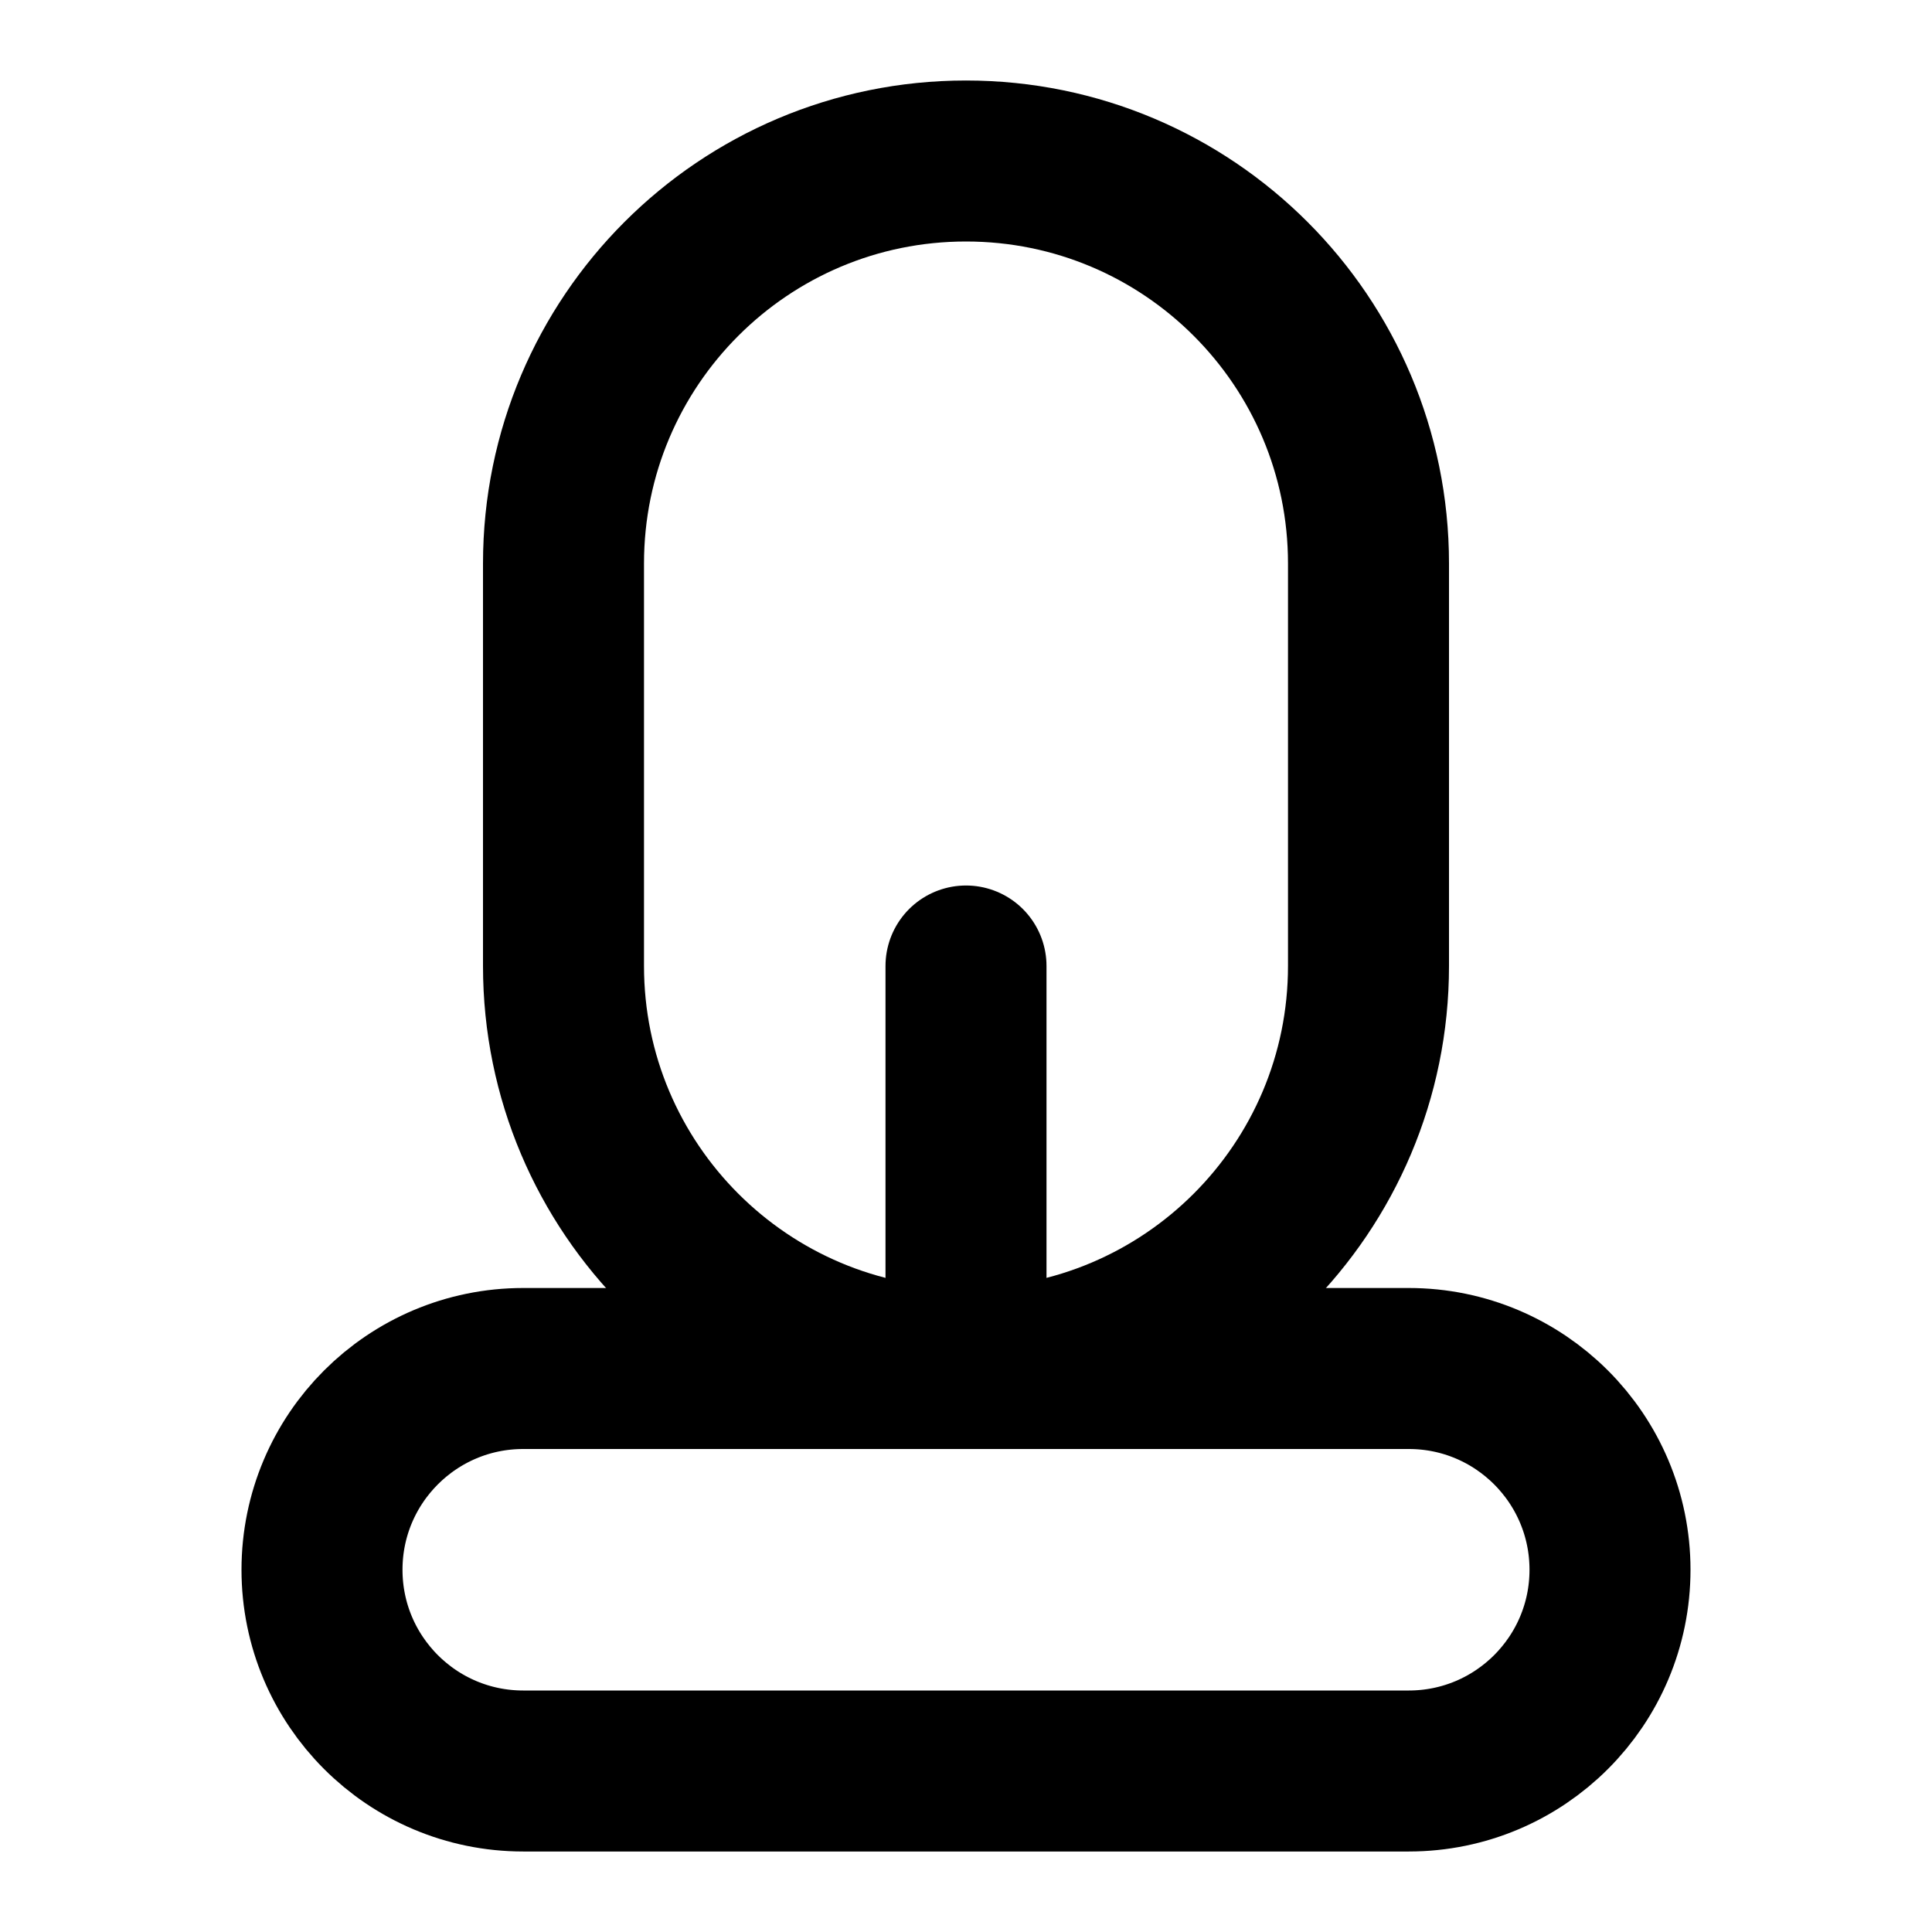
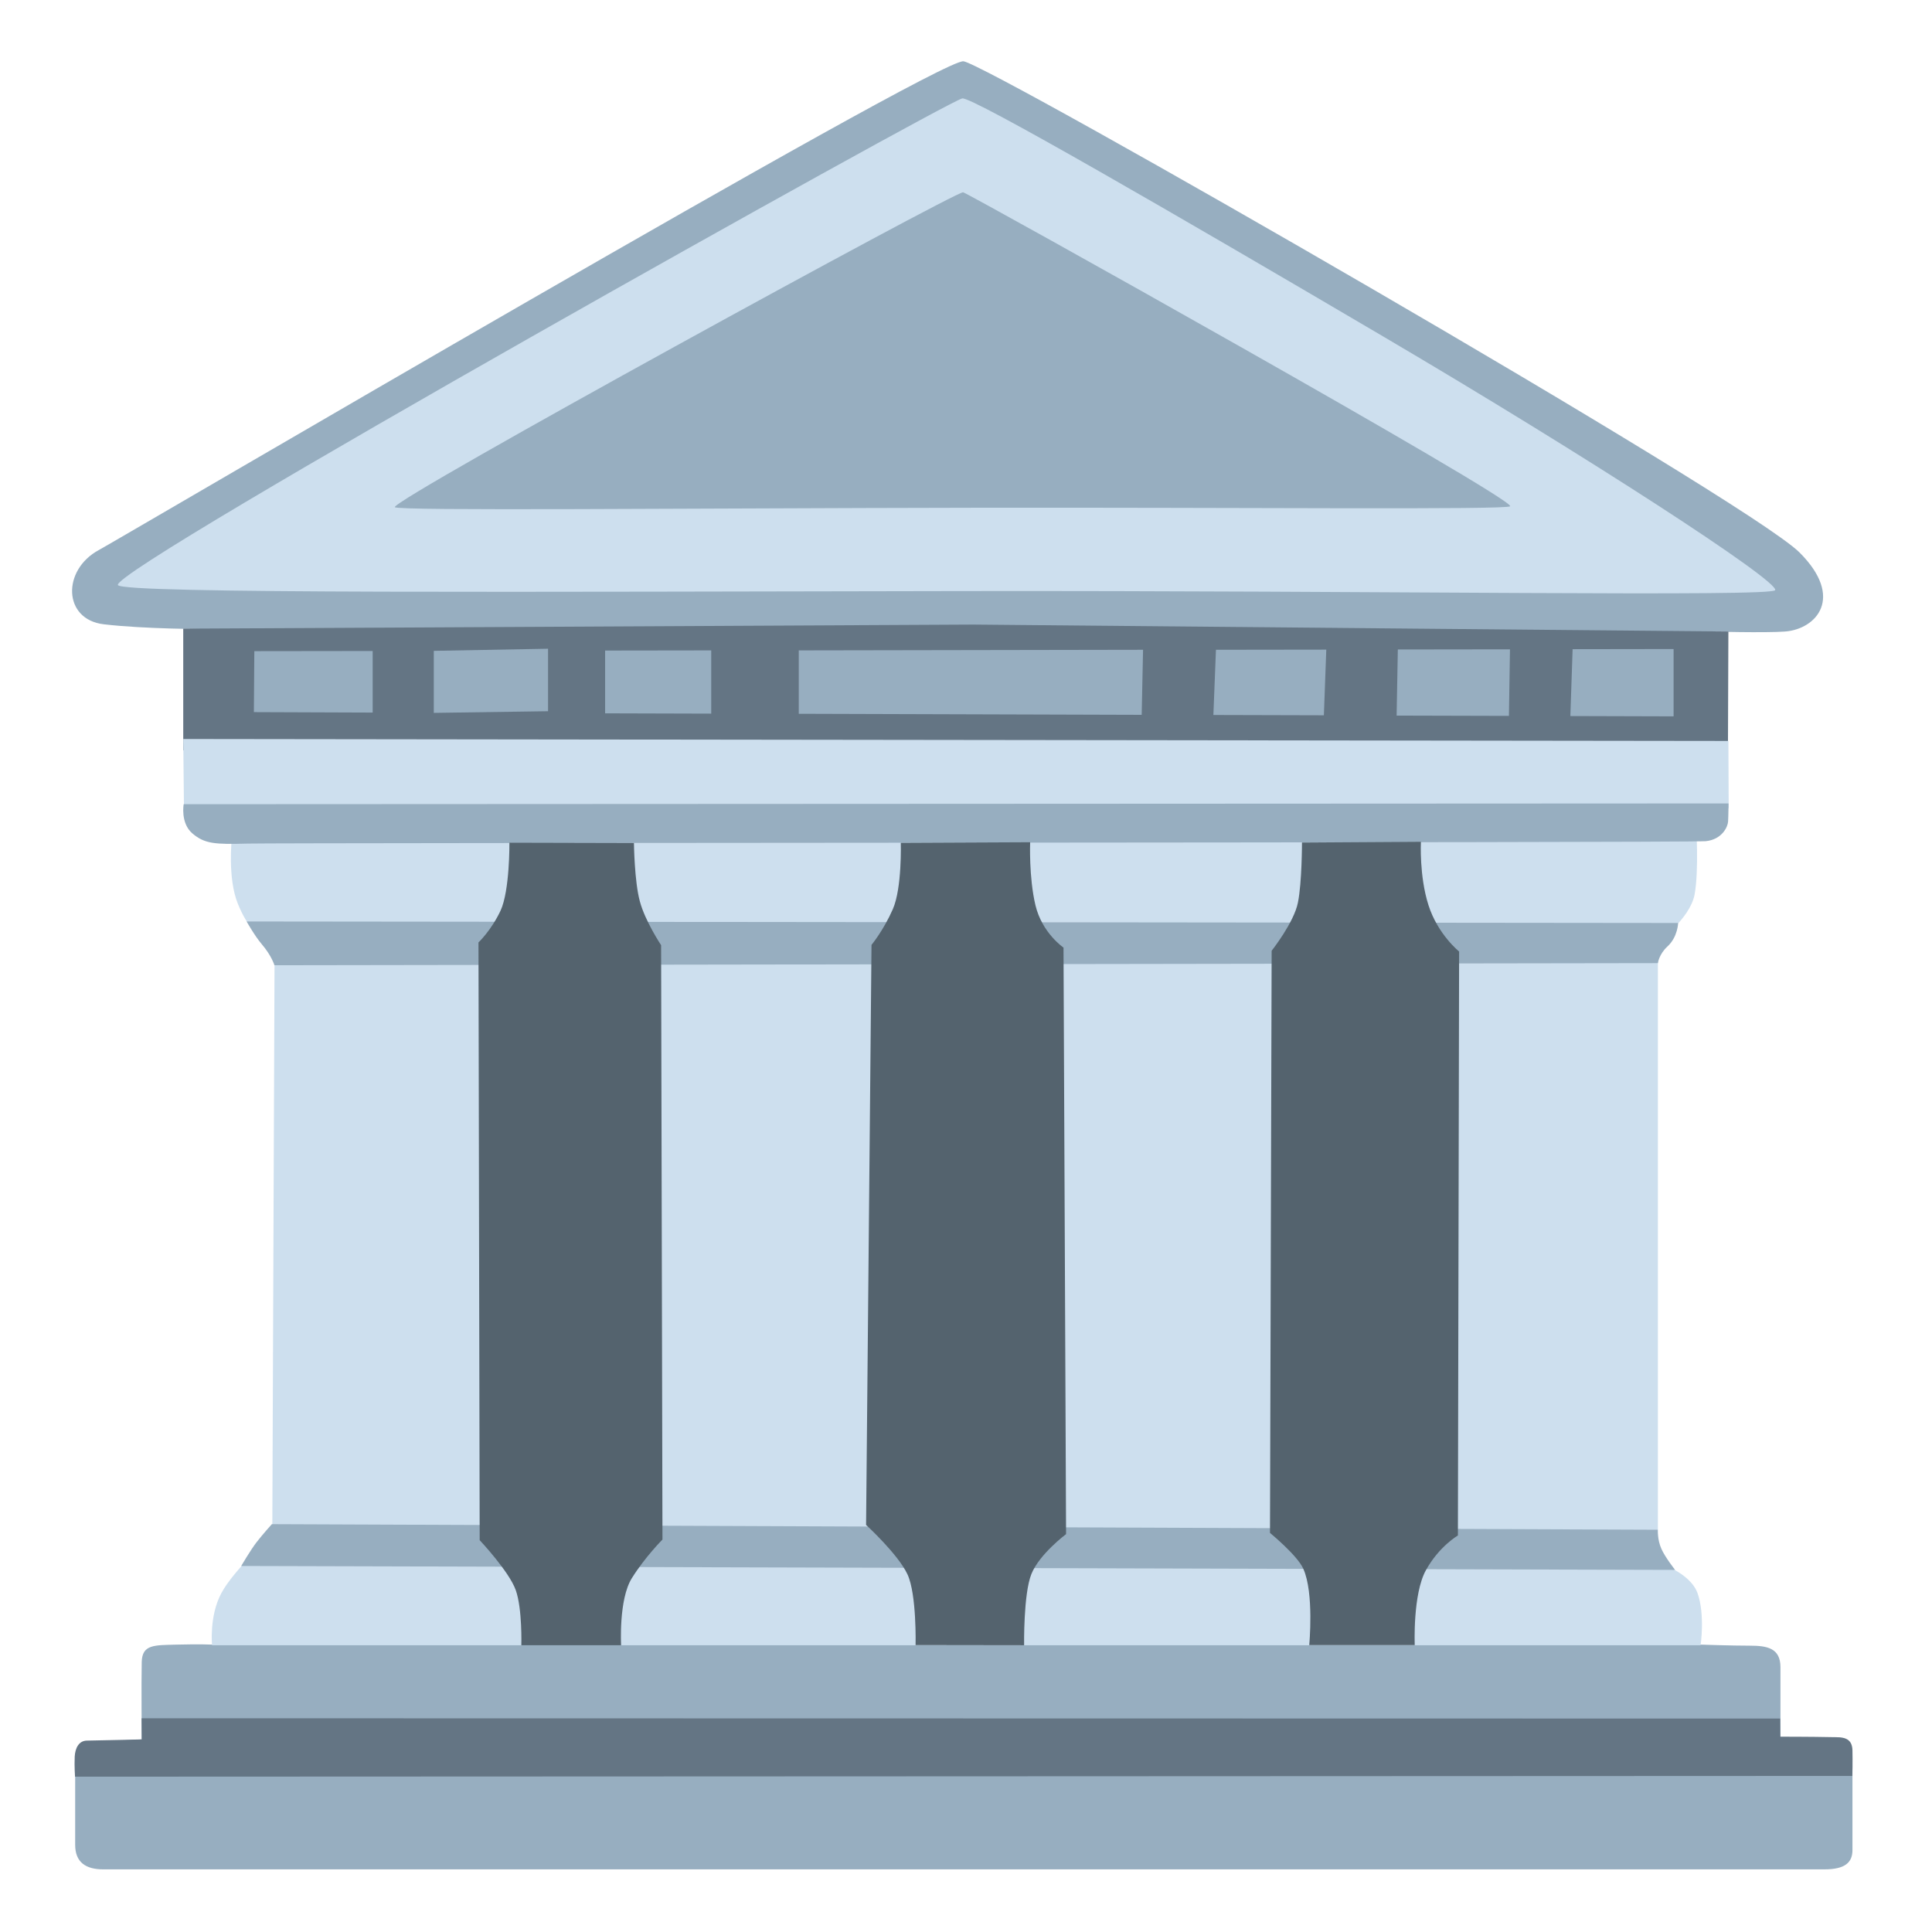
- <svg xmlns="http://www.w3.org/2000/svg" viewBox="0 0 24 24" fill="none" stroke="currentColor" stroke-width="2" stroke-linecap="round" stroke-linejoin="round">
-   <path d="M6.5 22a2.5 2.5 0 0 1 0-5h11a2.5 2.5 0 0 1 0 5z" />
-   <path d="M12 2a5 5 0 0 1 5 5v5a5 5 0 0 1-10 0V7a5 5 0 0 1 5-5z" />
-   <path d="M12 12v5" />
+ <svg xmlns="http://www.w3.org/2000/svg" version="1.1" id="Layer_2" x="0px" y="0px" viewBox="0 0 128 128" style="enable-background:new 0 0 128 128;" xml:space="preserve">
+   <path style="fill:#97AEC0;" d="M63.83,4.06C62.1,3.89,8.06,35.62,6.55,36.44c-2.45,1.32-2.38,4.6,0.32,4.92s6.82,0.32,6.82,0.32  l48.88,4.44l50.62-4.28c0,0,3.81,0.1,5.08,0c2.06-0.16,3.96-2.24,0.95-5.24C115.69,33.08,65.42,4.22,63.83,4.06z" />
+   <path style="fill:#97AEC0;" d="M9.39,115.24c0,0-0.03-3.81,0-5.13c0.03-1.17,0.83-1.11,2.32-1.15c1.51-0.04,2.37,0,2.37,0  l51.69-15.28l46.88,15.28c0,0,2.09,0.07,3.26,0.07c1.16,0,2.05,0.15,2.05,1.43s0,4.66,0,4.66s3.03,0,3.84,0s0.93,0.58,0.93,1.86  s0,4.78,0,5.59s-0.47,1.28-1.86,1.28s-112.87,0-114.03,0s-1.86-0.47-1.86-1.63c0-1.16,0-4.43,0-5.59c0-1.16,0.58-1.28,1.63-1.28  S9.39,115.24,9.39,115.24z" />
+   <path style="fill:#647584;" d="M4.97,117.71l117.75-0.05c0,0,0.03-0.96,0.01-1.69c-0.02-0.92-0.73-0.87-1.33-0.88  c-1.37-0.03-3.45-0.03-3.45-0.03l-0.01-1.2L9.38,113.84l0.01,1.4c0,0-1.96,0.05-3.64,0.08c-0.53,0.01-0.77,0.5-0.8,1.06  C4.92,117,4.97,117.71,4.97,117.71z" />
+   <polygon style="fill:#647584;" points="12.14,41.65 12.14,49.71 114.48,49.97 114.51,41.84 64.49,41.38 " />
+   <path style="fill:#CDDFEE;" d="M7.81,38.76c0.22,0.6,28.1,0.44,56.08,0.4c27.34-0.04,53.53,0.4,53.72-0.06  c0.25-0.61-12.36-8.8-25.99-16.82S64.36,6.37,63.75,6.52C62.54,6.82,7.4,37.65,7.81,38.76z" />
+   <path style="fill:#97AEC0;" d="M63.81,12.74C63.37,12.63,25.96,33.1,26.16,33.6c0.1,0.26,19.47,0.07,38.22,0.04  c17.73-0.03,35.53,0.15,35.67-0.1C100.36,33.03,64.22,12.84,63.81,12.74z" />
+   <path style="fill:#CDDFEE;" d="M12.14,48.96l0.05,4.74l3.17,1.83c0,0-0.3,2.63,0.4,4.35s1.41,2.12,1.92,2.53s0.51,0.91,0.51,0.91  l-0.15,38.37c0,0-2.58,2.35-3.38,3.87c-0.81,1.52-0.61,3.44-0.61,3.44h98.62c0,0,0.3-2.02-0.2-3.44c-0.51-1.41-2.63-2.02-2.63-2.02  V62.4c0,0,2.12-1.52,2.43-3.13c0.3-1.62,0.1-4.65,0.1-4.65l2.16-1.09l-0.02-4.44L12.14,48.96z" />
+   <polygon style="fill:#97AEC0;" points="24.69,43.13 16.85,43.14 16.82,47.18 24.69,47.21 " />
+   <polygon style="fill:#97AEC0;" points="36.31,42.98 28.74,43.12 28.74,47.23 36.31,47.12 " />
+   <polygon style="fill:#97AEC0;" points="47.12,43.09 40.09,43.1 40.09,47.26 47.12,47.28 " />
+   <polygon style="fill:#97AEC0;" points="75.73,43.05 52.92,43.09 52.92,47.29 75.64,47.36 " />
+   <polygon style="fill:#97AEC0;" points="87.87,43.04 80.56,43.05 80.39,47.37 87.71,47.39 " />
+   <g>
+     <polygon style="fill:#97AEC0;" points="100.04,43.02 92.61,43.03 92.53,47.41 99.97,47.43  " />
+     <polygon style="fill:#97AEC0;" points="104.19,43.01 104.04,47.44 110.88,47.46 110.88,43  " />
+   </g>
+   <path style="fill:#97AEC0;" d="M16.34,61.05l94.84,0.1c0,0-0.02,0.92-0.7,1.55c-0.57,0.52-0.64,1.11-0.64,1.11l-91.66,0.14  c0,0-0.18-0.63-0.85-1.41C16.87,62,16.34,61.05,16.34,61.05z" />
+   <path style="fill:#97AEC0;" d="M12.17,53.28c0,0-0.23,1.25,0.58,1.94c0.81,0.69,1.5,0.73,3.65,0.67s95.53-0.05,96.61-0.16  c1.08-0.11,1.46-0.95,1.48-1.3c0.02-0.27,0.03-1.2,0.03-1.2L12.17,53.28z" />
+   <path style="fill:#97AEC0;" d="M18.01,100.98c0,0-0.64,0.71-1.03,1.22s-1,1.55-1,1.55l95,0.26c0,0-0.66-0.83-0.91-1.4  c-0.27-0.61-0.24-1.26-0.24-1.26L18.01,100.98z" />
+   <path style="fill:#54636E;" d="M33.75,55.83c0,0,0.03,3.18-0.59,4.51c-0.62,1.31-1.46,2.1-1.46,2.1l0.08,39.6  c0,0,1.95,2.07,2.39,3.31c0.44,1.24,0.37,3.65,0.37,3.65h6.61c0,0-0.17-3.03,0.71-4.44c0.88-1.41,2.03-2.56,2.03-2.56l-0.09-39.38  c0,0-1.06-1.59-1.41-2.91C42.03,58.39,42,55.85,42,55.85L33.75,55.83z" />
+   <g>
+     <path style="fill:#54636E;" d="M59.68,55.84c0,0,0.09,2.99-0.53,4.4c-0.62,1.41-1.41,2.36-1.41,2.36l-0.36,38.43   c0,0,2.12,1.94,2.74,3.27c0.62,1.32,0.54,4.69,0.54,4.69l7.19,0.01c0,0-0.05-3.38,0.48-4.71s2.3-2.65,2.3-2.65l-0.17-38.86   c0,0-1.42-0.96-1.86-2.81c-0.44-1.85-0.35-4.17-0.35-4.17L59.68,55.84z" />
+   </g>
+   <path style="fill:#54636E;" d="M86.26,55.82l7.88-0.05c0,0-0.12,2.26,0.5,4.2c0.62,1.94,2.03,3.07,2.03,3.07l-0.08,38.69  c0,0-1.24,0.71-2.12,2.3c-0.88,1.59-0.74,4.96-0.74,4.96h-6.99c0,0,0.33-3.44-0.39-5.05c-0.4-0.9-2.21-2.38-2.21-2.38l0.11-38.57  c0,0,1.48-1.87,1.74-3.19C86.26,58.48,86.26,55.82,86.26,55.82z" />
</svg>
